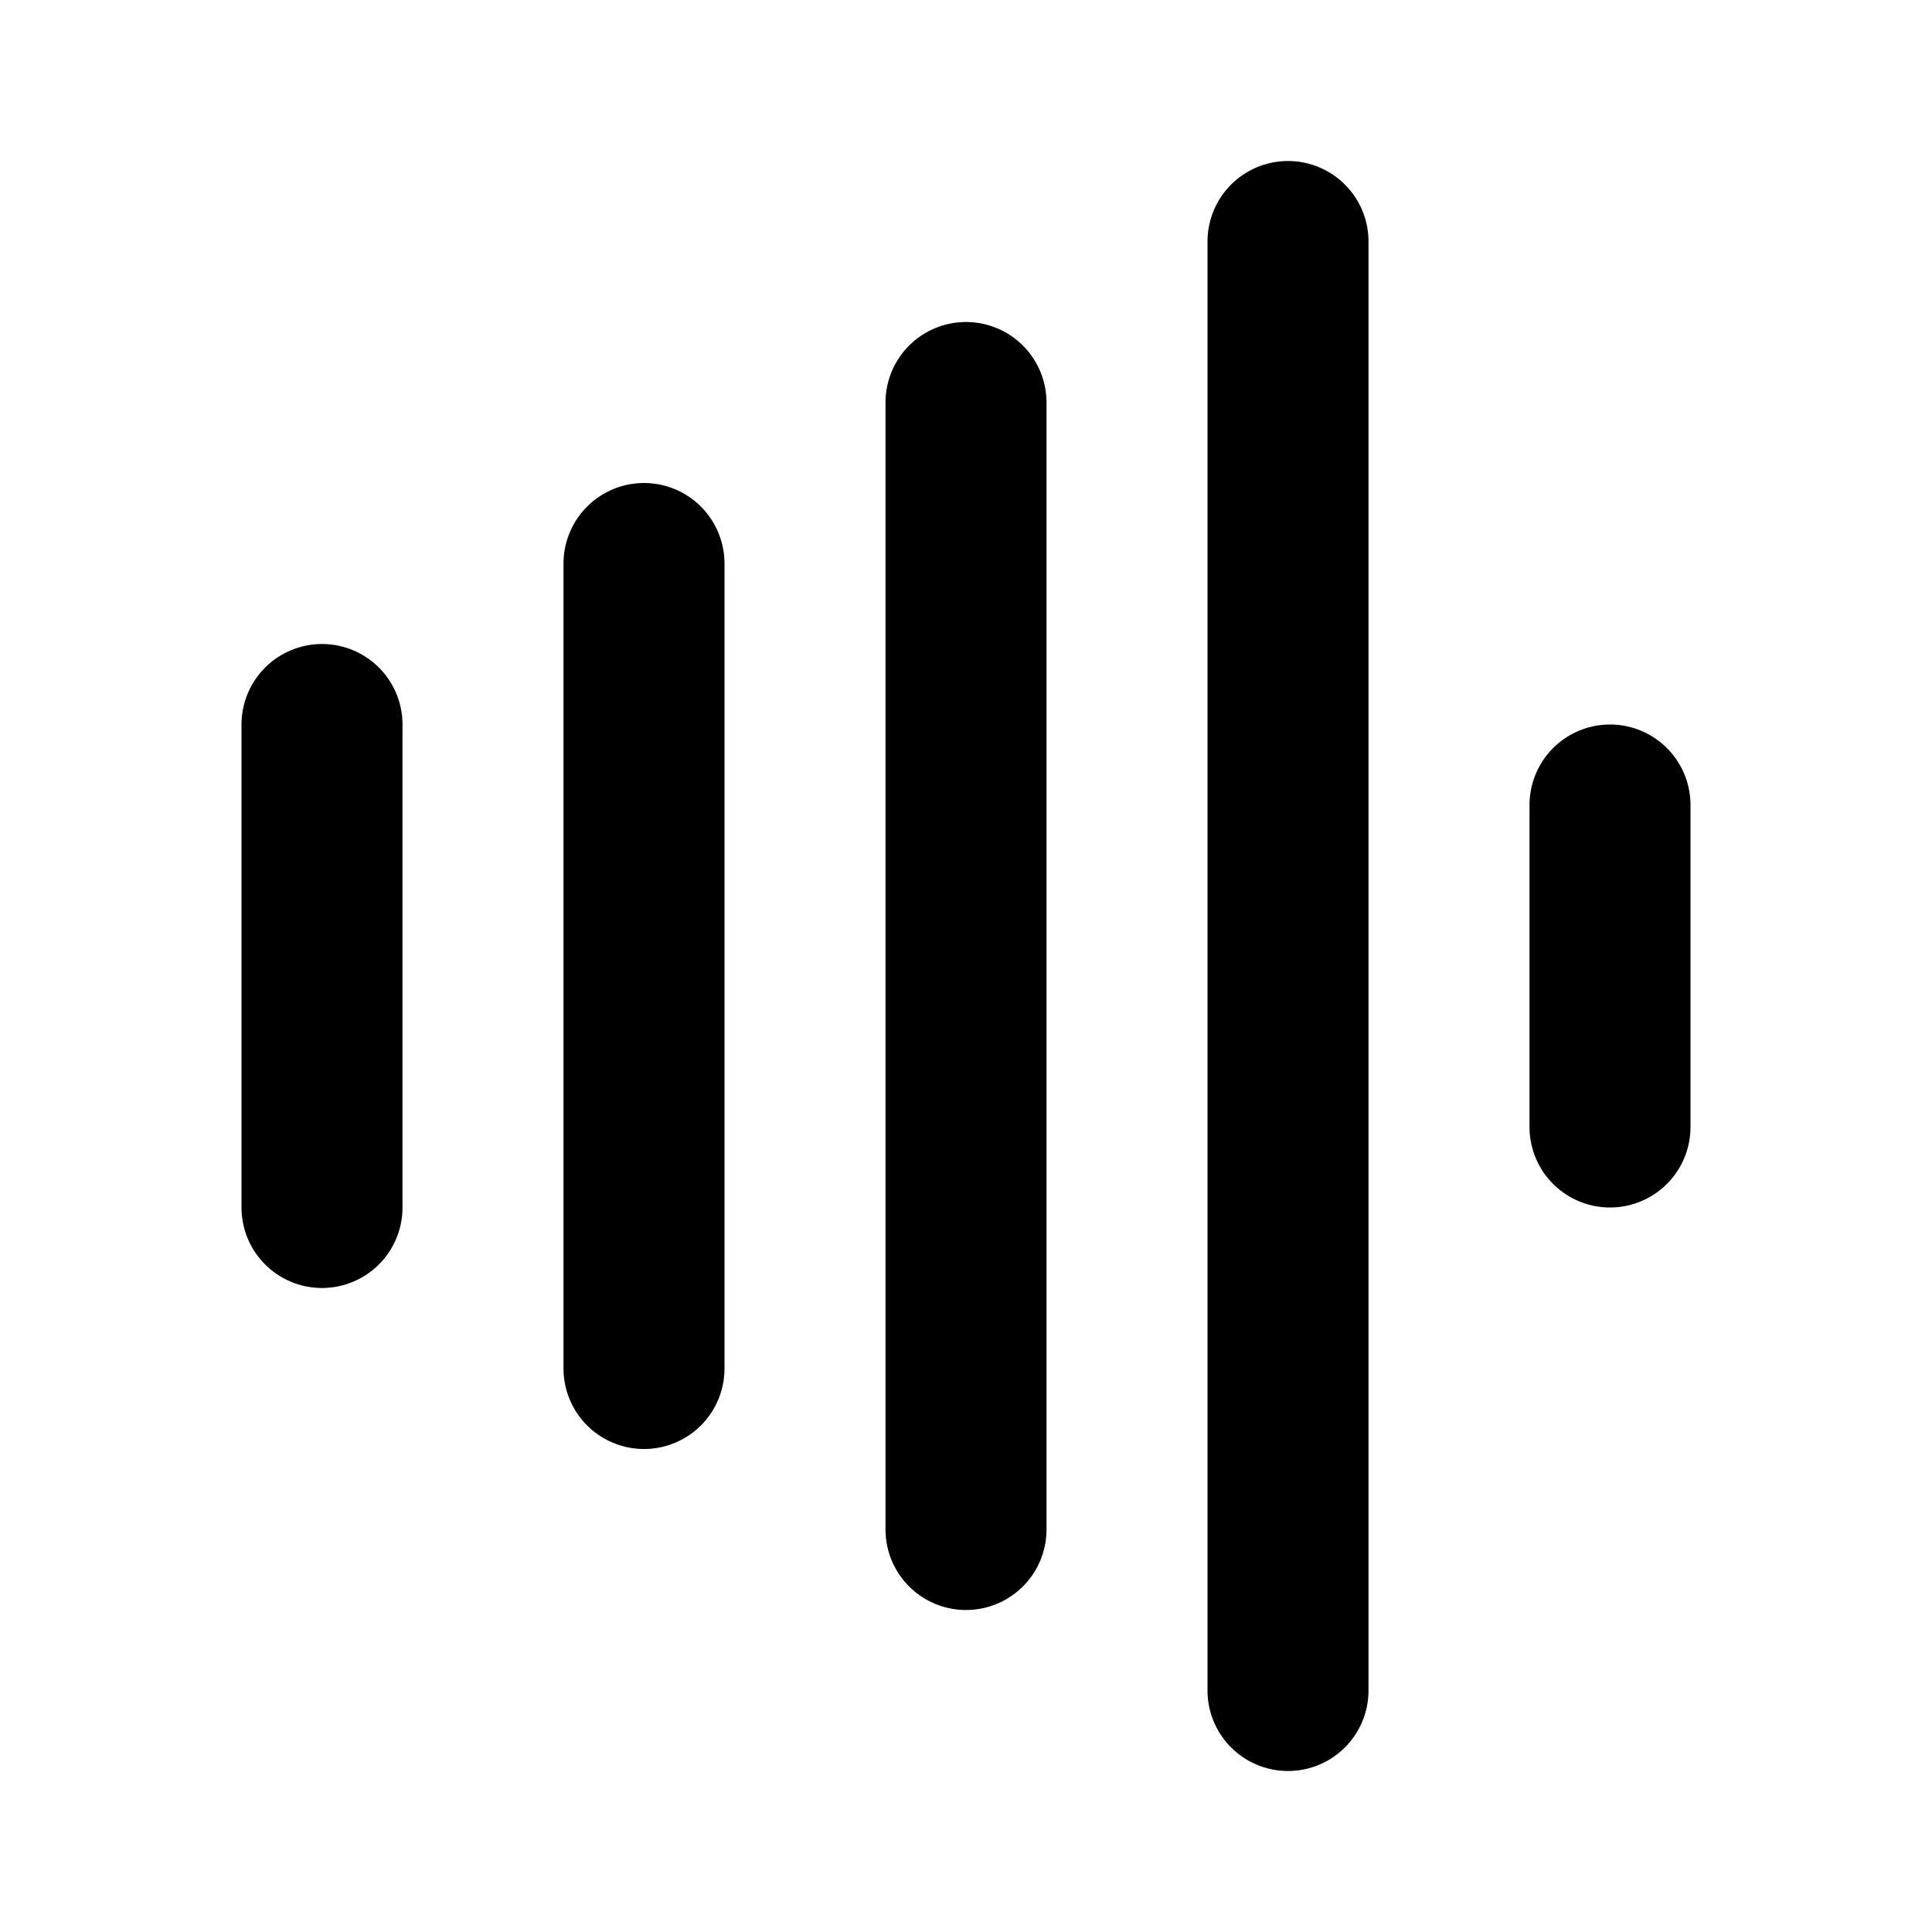
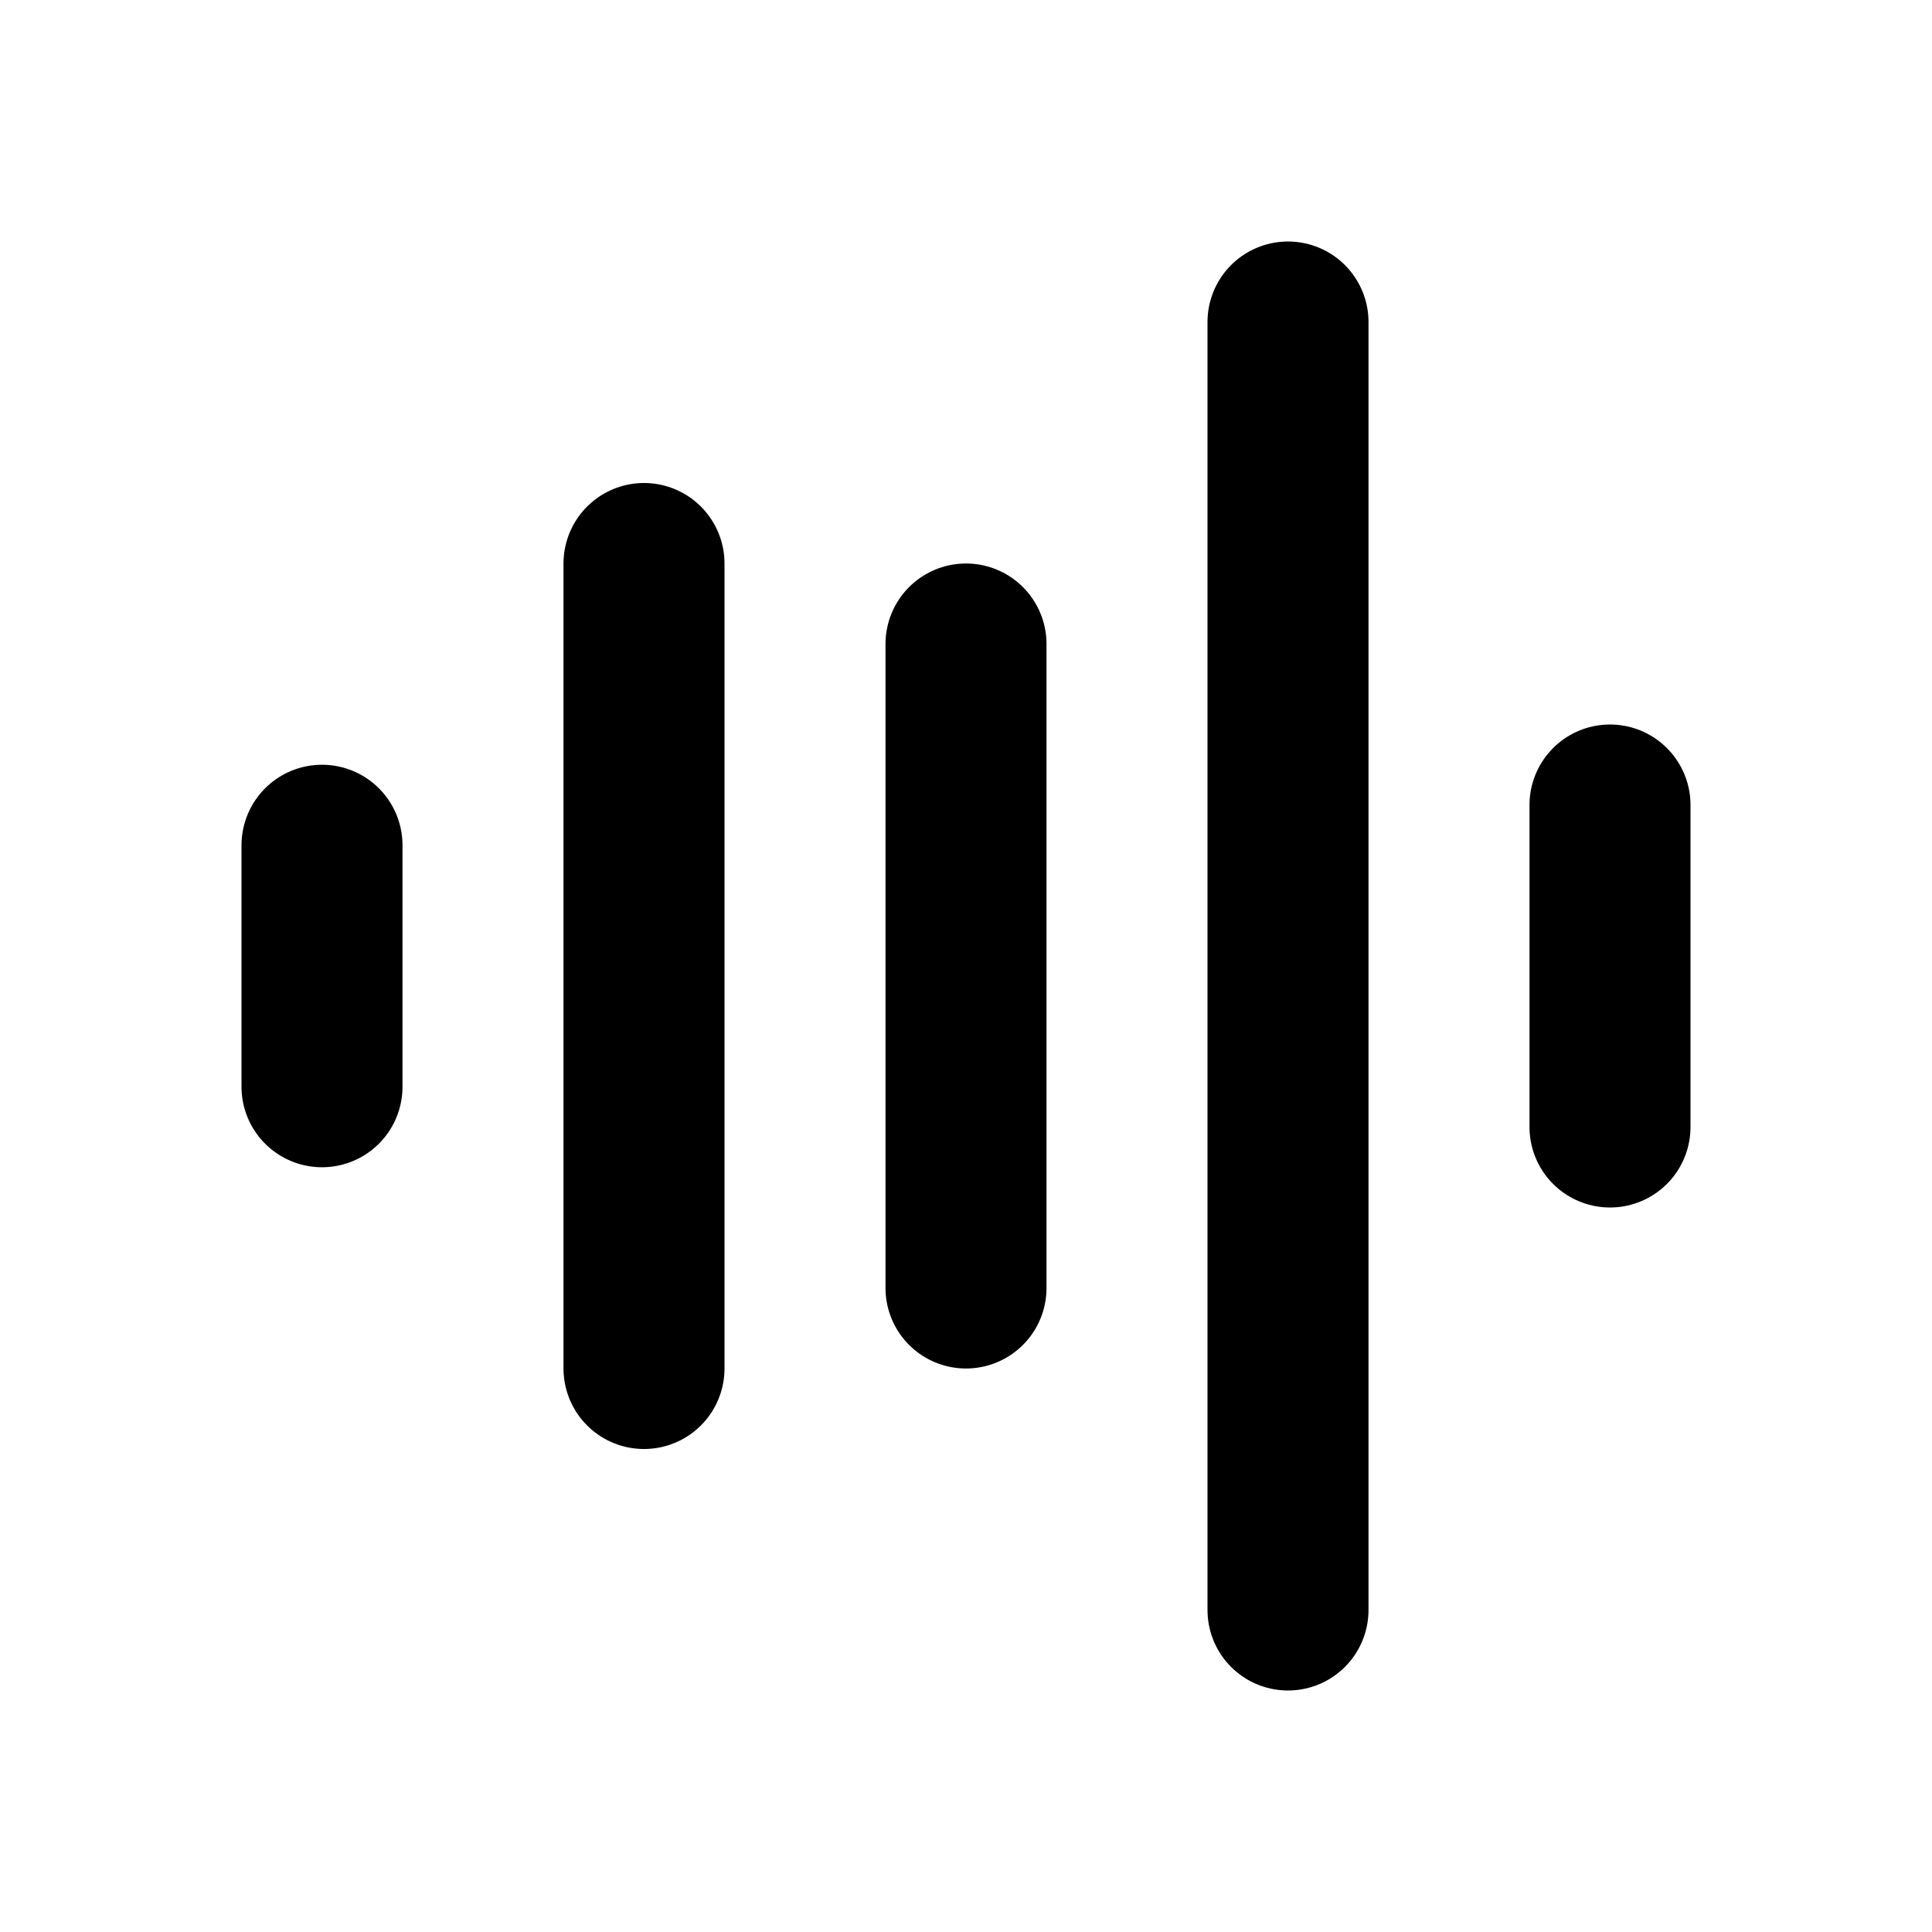
<svg xmlns="http://www.w3.org/2000/svg" width="24" height="24" viewBox="0 0 24 24" fill="none" stroke="currentColor" stroke-width="2" stroke-linecap="round" stroke-linejoin="round">
-   <path d="M4 9v6" />
+   <path d="M4 10.5v3" />
  <path d="M8 7v10" />
-   <path d="M12 5v14" />
-   <path d="M16 3v18" />
+   <path d="M12 8v8" />
+   <path d="M16 4v16" />
  <path d="M20 10v4" />
</svg>
